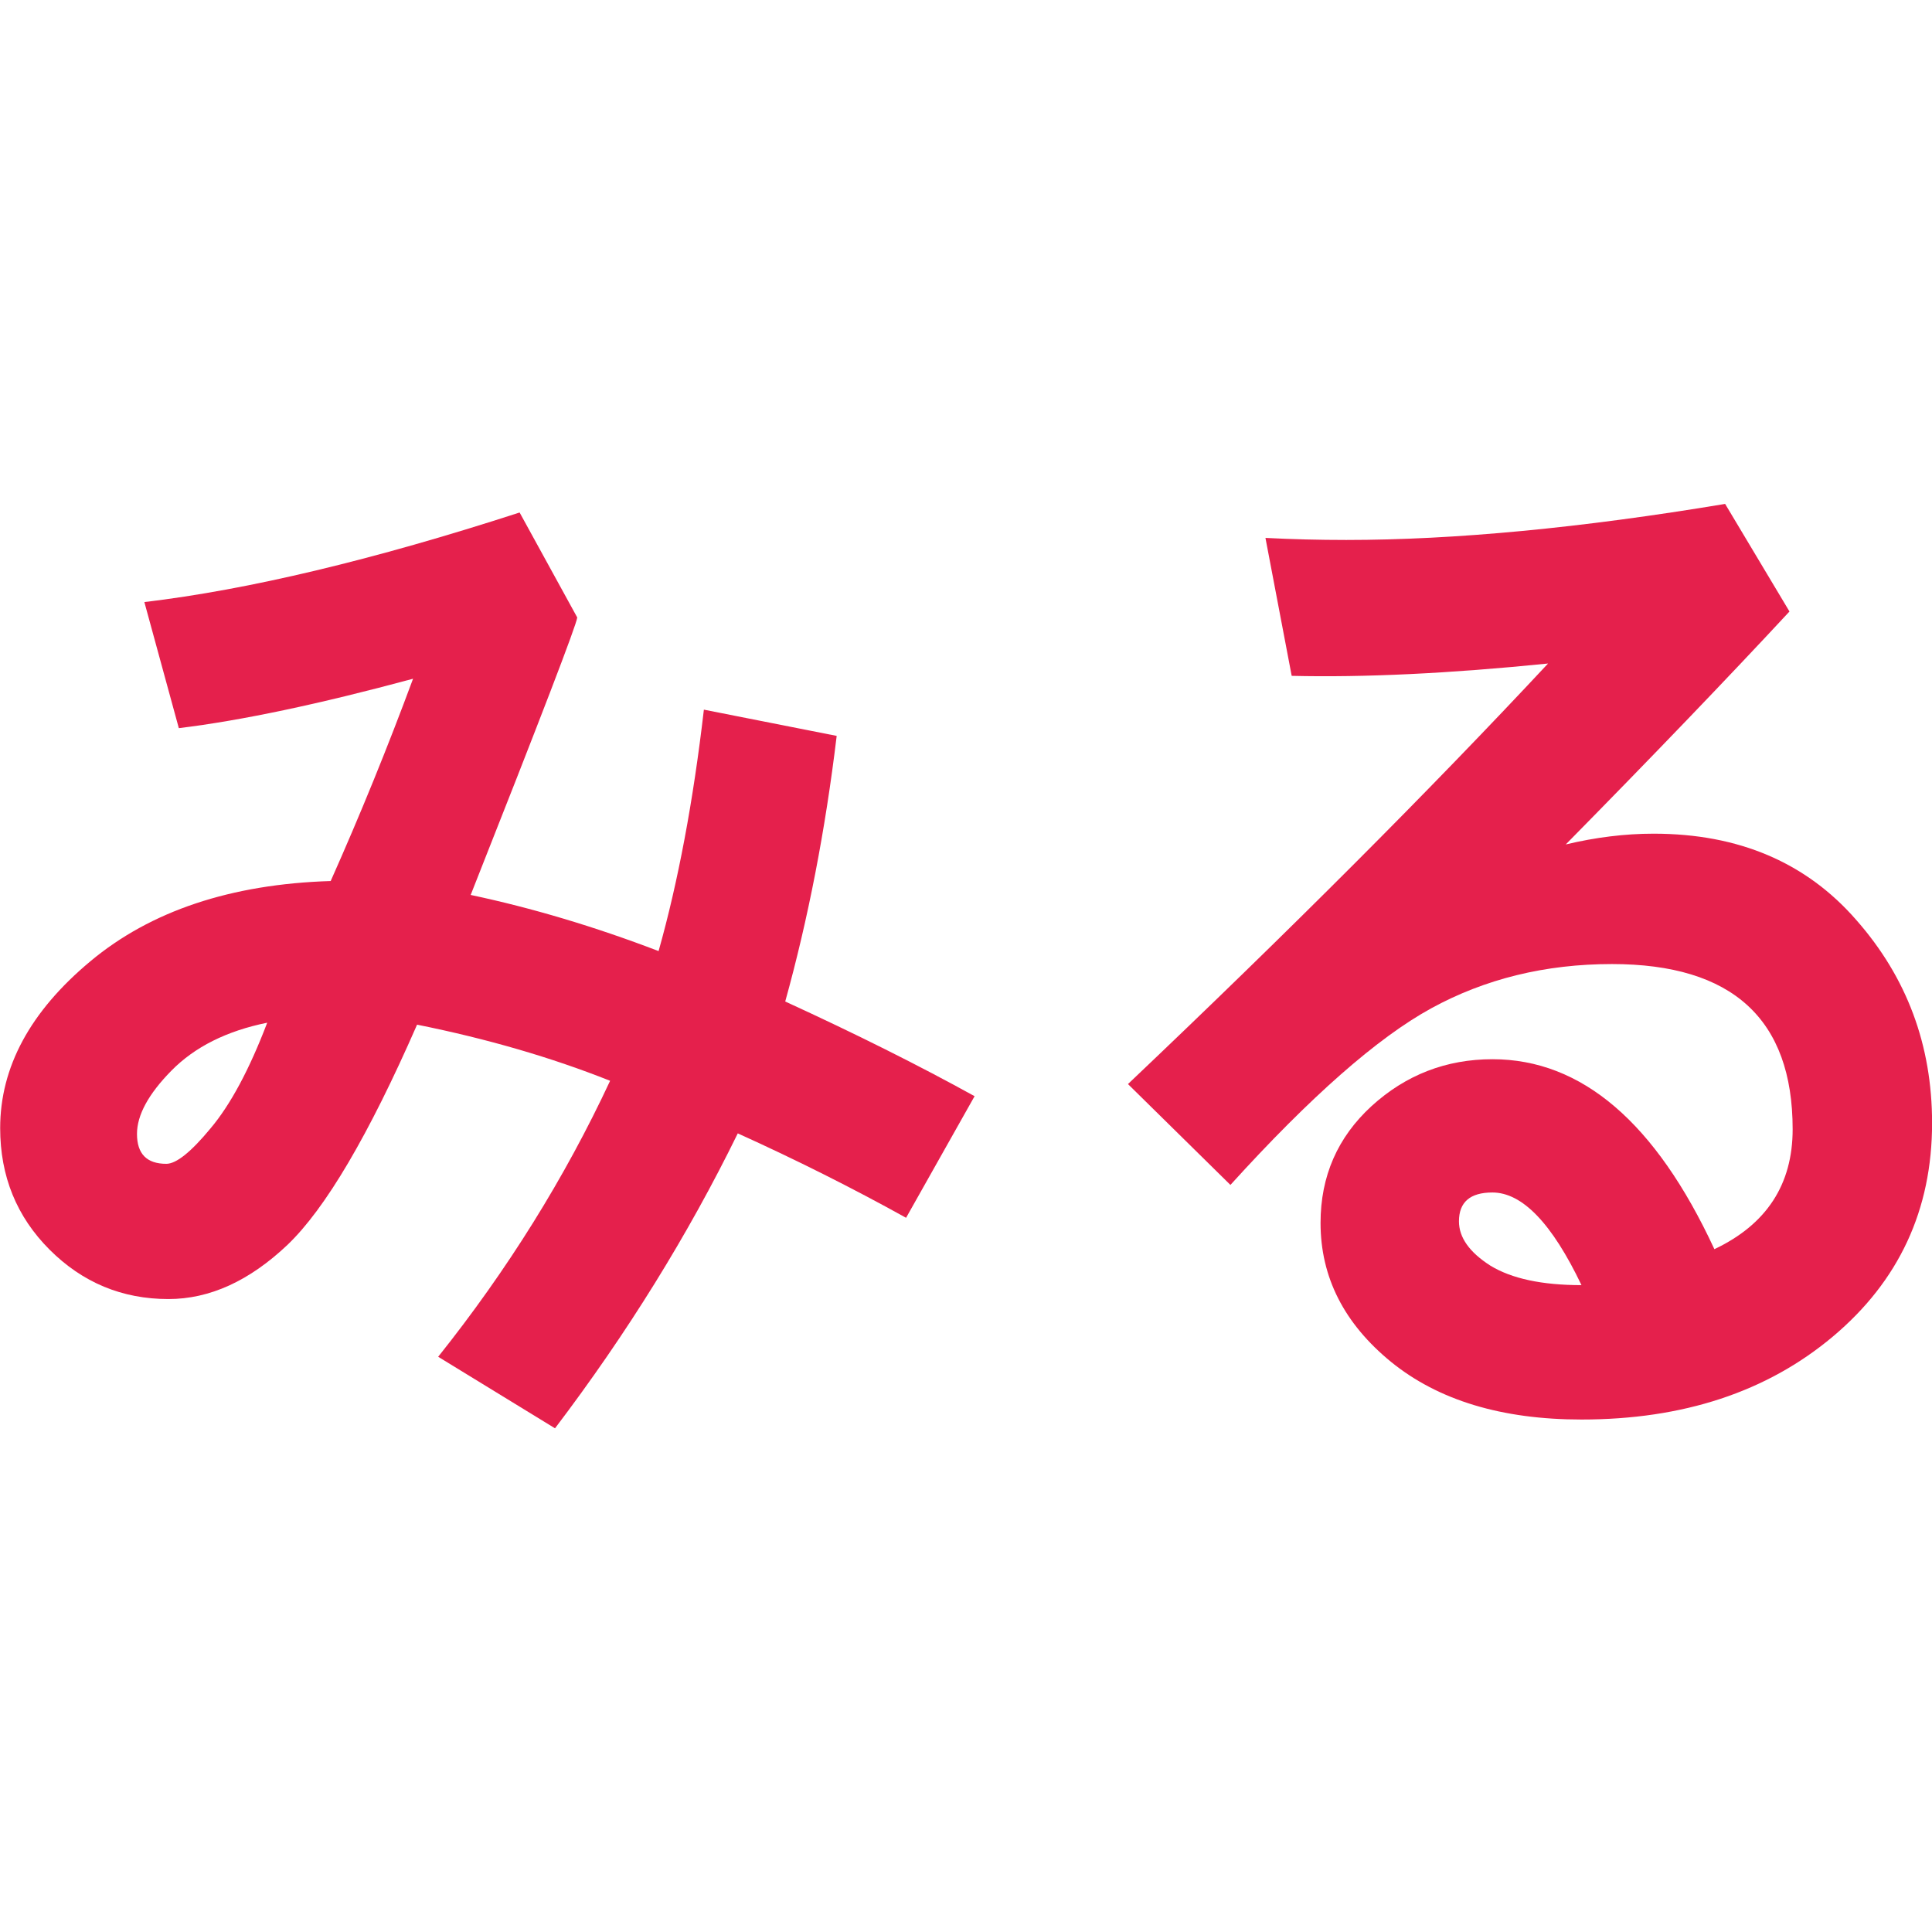
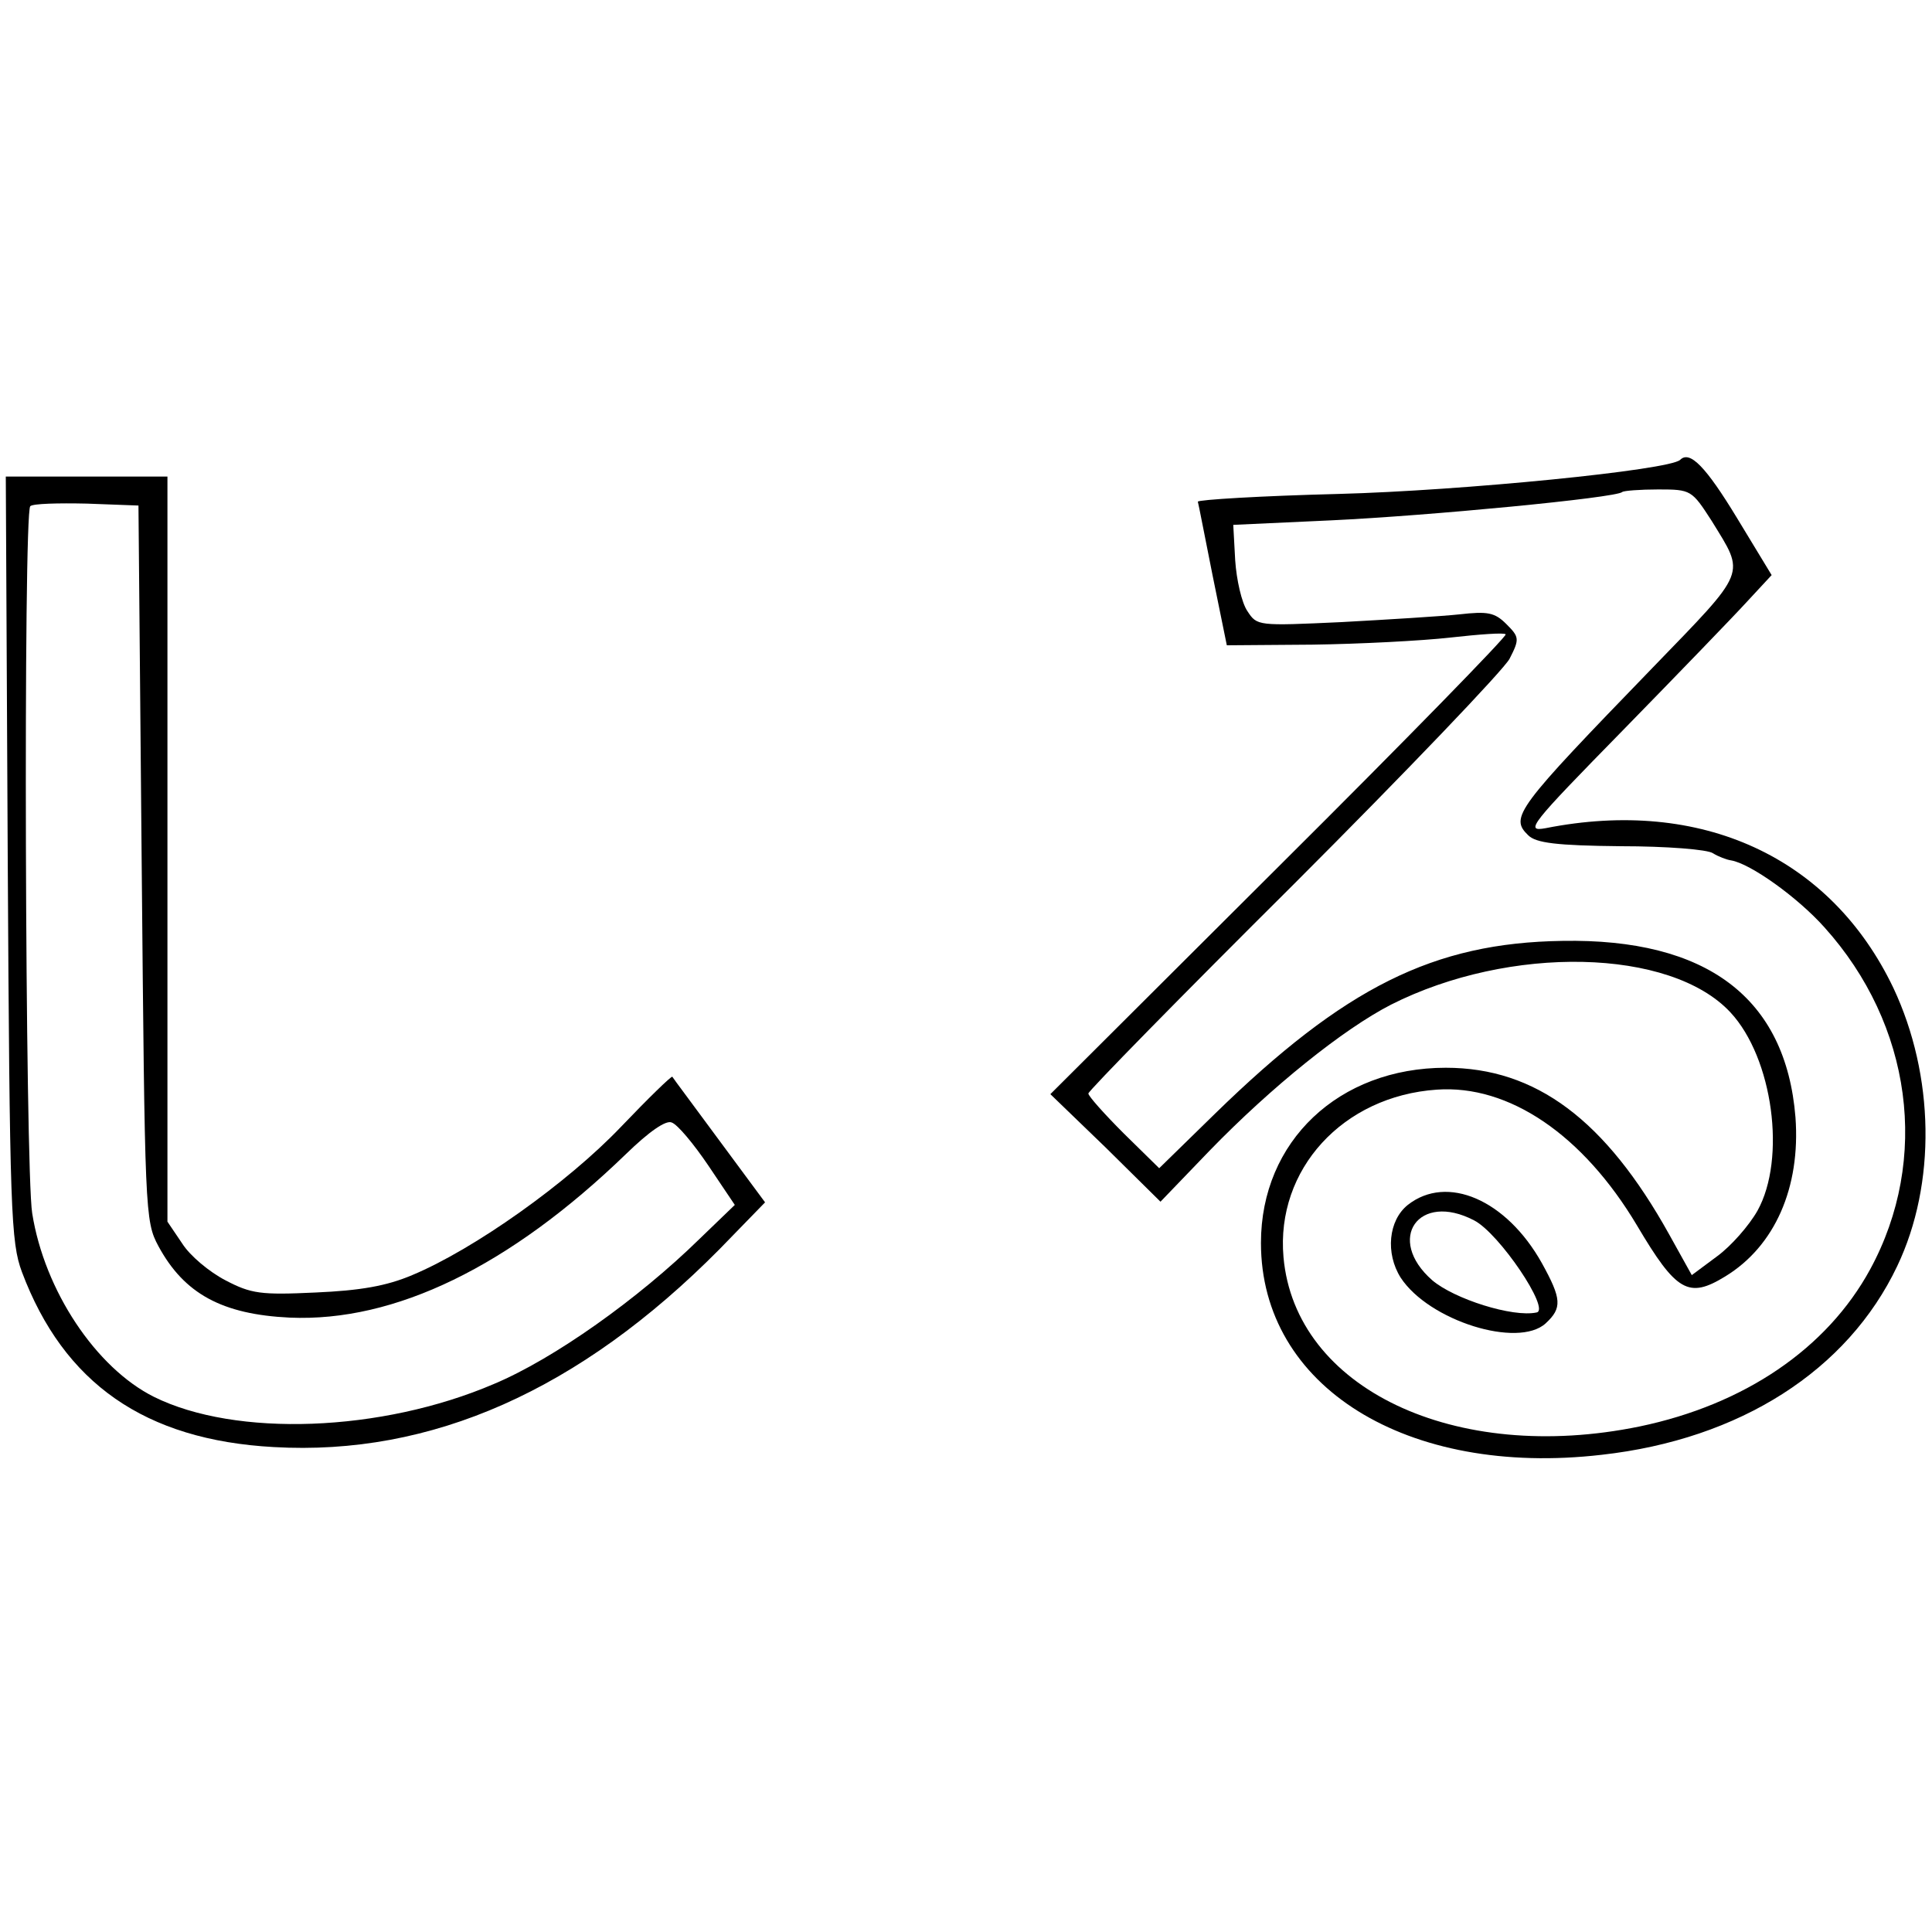
- <svg xmlns="http://www.w3.org/2000/svg" width="39.147mm" height="39.147mm" viewBox="0 0 39.147 39.147" version="1.1">
-   <g aria-label="みる" transform="matrix(1.892354,0,0,1.892354,-125.5694,-95.15205)" style="fill:#e5204c">
-     <path d="m 76.791,62.021 -0.733,1.301 q -0.865,-0.48 -1.802,-0.904 -0.799,1.632 -1.957,3.158 l -1.251,-0.766 q 1.113,-1.395 1.841,-2.955 -0.943,-0.375 -2.067,-0.601 -0.777,1.775 -1.389,2.359 -0.612,0.579 -1.273,0.579 -0.744,0 -1.273,-0.529 -0.529,-0.529 -0.529,-1.301 0,-0.981 0.965,-1.786 0.97,-0.81 2.574,-0.86 0.474,-1.064 0.882,-2.166 -1.51,0.408 -2.508,0.529 l -0.369,-1.35 q 1.67,-0.198 4.018,-0.959 l 0.617,1.124 q -0.011,0.116 -1.141,2.971 0.987,0.209 2.012,0.601 0.314,-1.113 0.485,-2.585 l 1.422,0.281 q -0.182,1.516 -0.551,2.844 1.13,0.518 2.028,1.014 z m -7.574,-0.788 q -0.65,0.132 -1.025,0.513 -0.369,0.375 -0.369,0.678 0,0.32 0.314,0.32 0.16,0 0.474,-0.38 0.32,-0.38 0.606,-1.13 z" />
-     <path d="m 83.119,59.325 q 0.485,-0.116 0.943,-0.116 1.367,0 2.172,0.926 0.81,0.921 0.81,2.172 0,1.395 -1.064,2.288 -1.058,0.887 -2.69,0.887 -1.279,0 -2.039,-0.617 -0.755,-0.617 -0.755,-1.488 0,-0.75 0.546,-1.251 0.551,-0.502 1.295,-0.502 1.433,0 2.376,2.034 0.838,-0.397 0.838,-1.284 0,-1.769 -1.935,-1.769 -1.069,0 -1.935,0.474 -0.865,0.474 -2.15,1.891 l -1.097,-1.08 q 2.596,-2.464 4.498,-4.503 -1.582,0.16 -2.745,0.132 l -0.281,-1.477 q 0.424,0.022 0.865,0.022 1.742,0 4.057,-0.386 l 0.689,1.152 q -0.998,1.075 -2.398,2.497 z m 0.171,4.718 q -0.474,-0.992 -0.954,-0.992 -0.358,0 -0.358,0.309 0,0.259 0.336,0.474 0.342,0.209 0.976,0.209 z" />
+ <svg xmlns="http://www.w3.org/2000/svg" version="1.0" width="300pt" height="300pt" viewBox="0 0 300 300" preserveAspectRatio="xMidYMid meet">
+   <g transform="translate(0,300) scale(0.1,-0.1)" fill="#000000" stroke="none">
+     <path d="M2609 2286 c-16 -16 -339 -48 -531 -53 -120 -3 -218 -9 -218 -12 1 -3 11 -55 23 -115 l22 -108 133 1 c73 1 170 6 214 11 45 5 84 8 86 5 3 -2 -155 -164 -351 -359 l-356 -355 86 -83 85 -84 76 79 c97 100 208 189 282 227 184 93 434 88 527 -12 66 -71 87 -227 42 -308 -13 -23 -41 -55 -63 -71 l-39 -29 -35 63 c-99 178 -207 259 -347 259 -166 0 -287 -114 -287 -272 0 -223 226 -364 529 -329 215 24 382 131 459 293 61 128 58 296 -6 432 -97 203 -298 296 -540 248 -33 -6 -24 5 120 152 86 88 172 177 193 200 l38 41 -54 89 c-48 79 -73 105 -88 90z m49 -95 c52 -85 57 -74 -92 -228 -212 -219 -222 -232 -193 -260 12 -12 44 -16 144 -17 70 0 135 -5 143 -11 8 -5 21 -10 28 -11 30 -5 103 -57 145 -104 136 -151 164 -360 71 -531 -67 -123 -195 -210 -358 -244 -287 -59 -535 59 -553 263 -12 136 92 250 238 260 112 8 227 -70 311 -211 61 -103 80 -114 137 -79 77 47 117 138 109 247 -15 186 -138 278 -362 274 -200 -3 -338 -72 -539 -268 l-87 -85 -55 54 c-30 30 -55 58 -55 62 0 4 143 150 319 325 175 175 326 333 335 350 16 31 15 34 -5 54 -18 18 -29 20 -73 15 -28 -3 -110 -8 -183 -12 -130 -6 -131 -6 -146 17 -9 13 -17 49 -19 79 l-3 55 152 7 c150 7 443 35 452 44 2 2 28 4 56 4 51 0 52 -1 83 -49z" />
+     <path d="M2186 1129 c-30 -24 -35 -75 -11 -113 44 -67 182 -110 225 -71 26 24 25 38 -6 94 -55 98 -147 138 -208 90z m103 -24 c39 -20 119 -139 97 -143 -37 -8 -128 21 -162 50 -73 64 -21 138 65 93z" />
+     <path d="M12 1668 c3 -551 5 -597 22 -643 65 -173 191 -261 391 -272 245 -14 475 88 692 307 l71 73 -71 96 c-39 53 -72 97 -73 99 -1 2 -37 -33 -80 -78 -83 -87 -228 -190 -324 -230 -40 -17 -81 -24 -150 -27 -85 -4 -100 -2 -140 19 -25 13 -55 38 -67 57 l-23 34 0 578 0 579 -126 0 -125 0 3 -592z m208 -8 c5 -543 5 -556 26 -595 40 -74 99 -106 204 -111 163 -7 341 79 522 254 36 35 62 53 71 49 9 -3 34 -33 57 -67 l41 -61 -55 -53 c-95 -93 -226 -186 -319 -225 -175 -75 -401 -83 -528 -20 -90 45 -170 165 -189 285 -11 67 -14 1087 -3 1098 4 4 43 5 88 4 l80 -3 5 -555z" />
  </g>
</svg>
